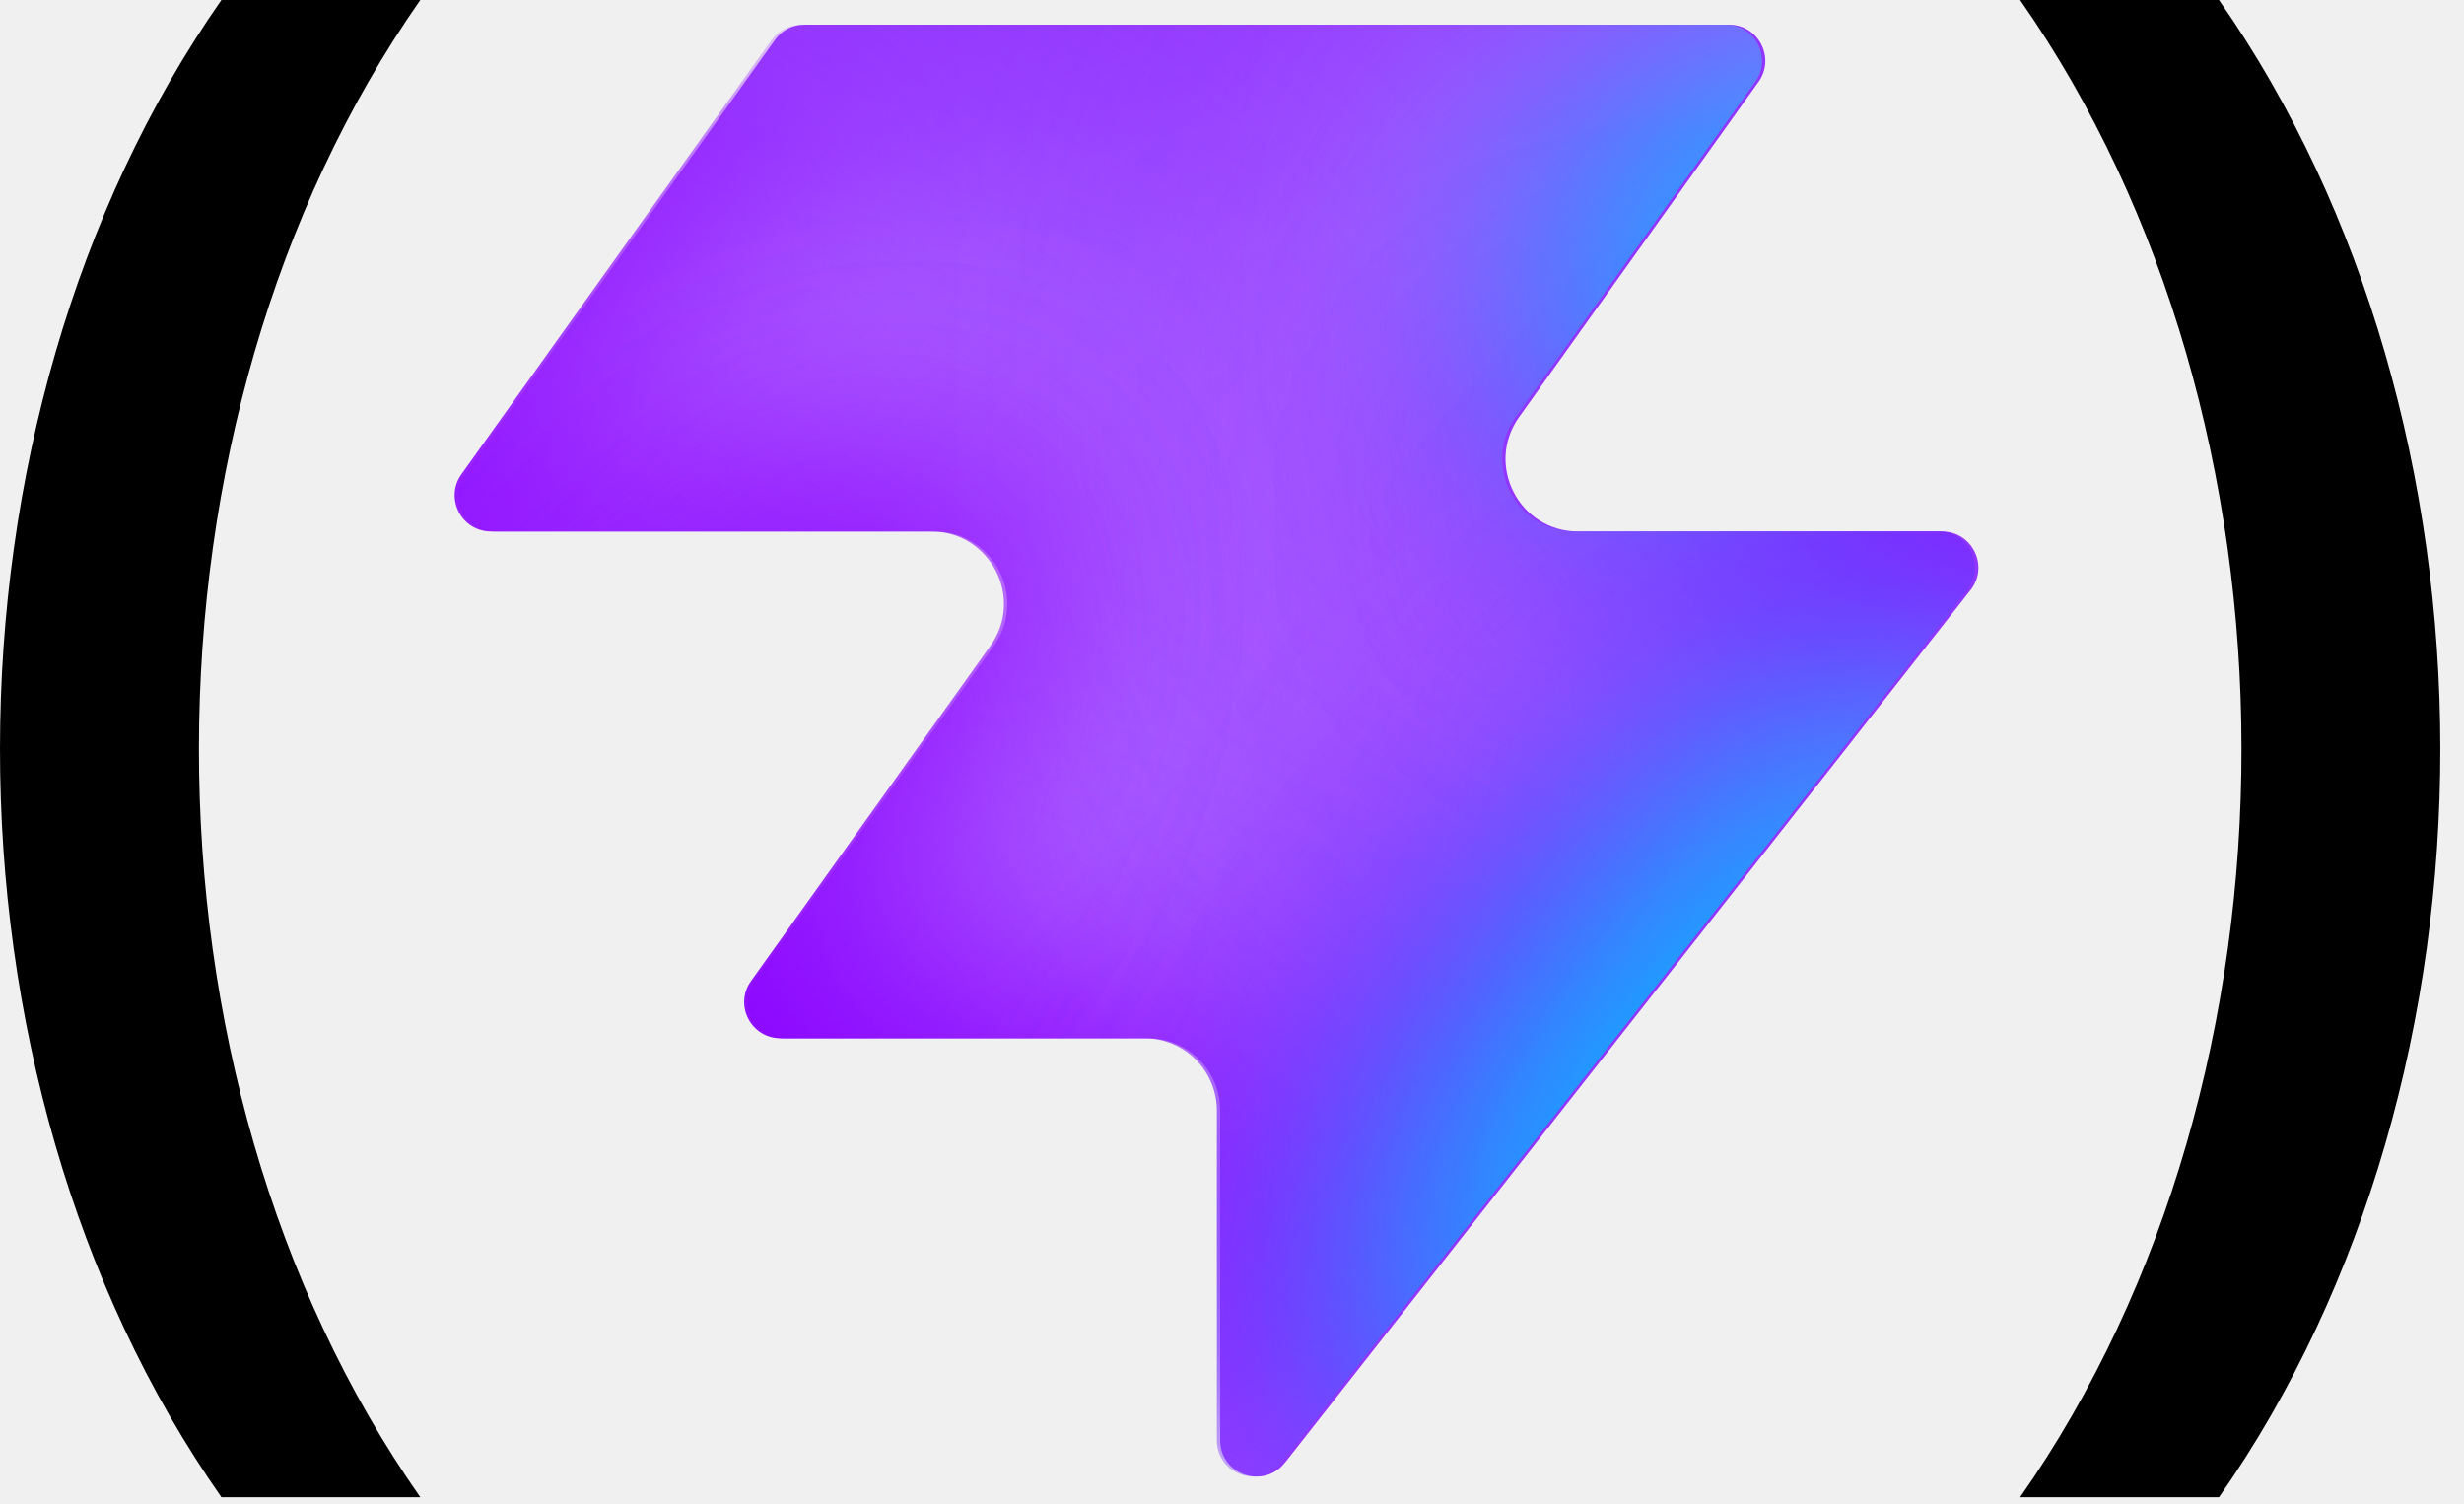
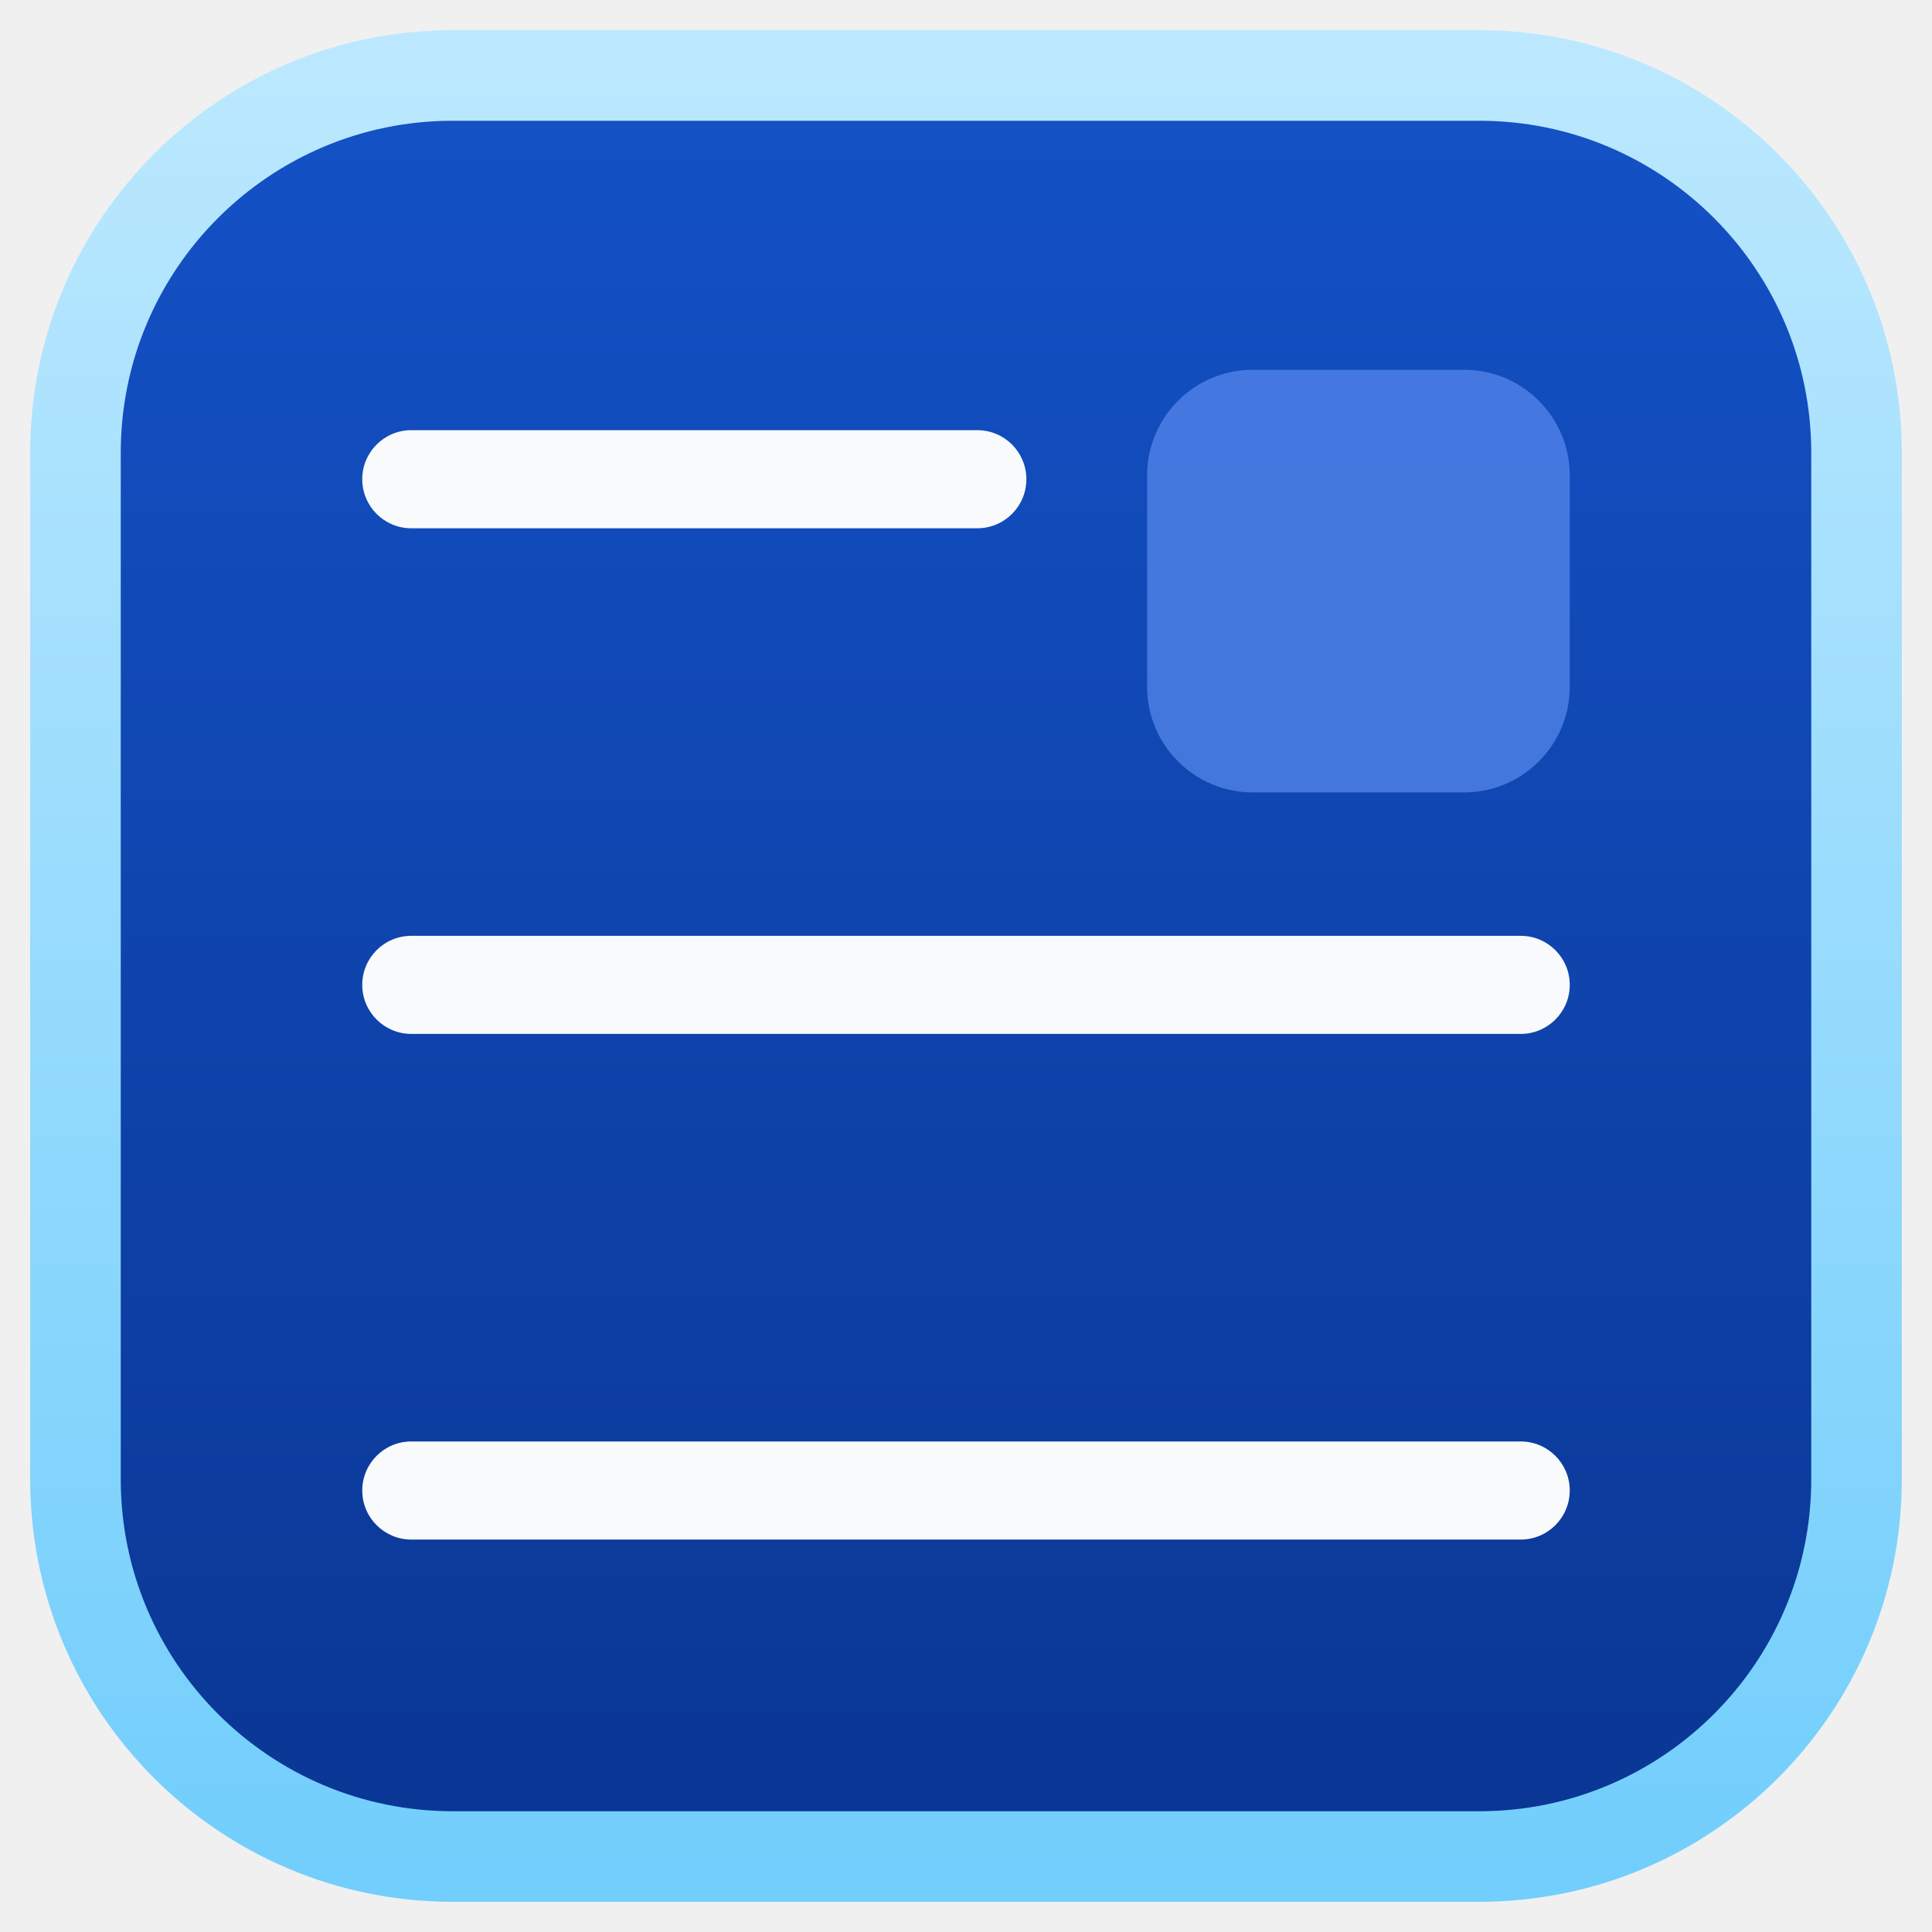
- <svg xmlns="http://www.w3.org/2000/svg" width="77" height="47" fill="none" aria-labelledby="vite-logo-title" viewBox="0 0 77 47">
-   <style>.parenthesis{fill:#000}@media (prefers-color-scheme:dark){.parenthesis{fill:#fff}}</style>
-   <path fill="#9135ff" d="M40.151 45.71c-.663.844-2.02.374-2.02-.699V34.708a2.26 2.26 0 0 0-2.262-2.262H24.493c-.92 0-1.457-1.04-.92-1.788l7.479-10.471c1.07-1.498 0-3.578-1.842-3.578H15.443c-.92 0-1.456-1.04-.92-1.788l9.696-13.576c.213-.297.556-.474.92-.474h28.894c.92 0 1.456 1.04.92 1.788l-7.48 10.472c-1.07 1.497 0 3.578 1.842 3.578h11.376c.944 0 1.474 1.087.89 1.83L40.153 45.712z" />
-   <mask id="a" width="48" height="47" x="14" y="0" maskUnits="userSpaceOnUse" style="mask-type:alpha">
-     <path fill="#000" d="M40.047 45.71c-.663.843-2.02.374-2.02-.699V34.708a2.26 2.26 0 0 0-2.262-2.262H24.389c-.92 0-1.457-1.04-.92-1.788l7.479-10.472c1.07-1.497 0-3.578-1.842-3.578H15.34c-.92 0-1.456-1.04-.92-1.788l9.696-13.575c.213-.297.556-.474.92-.474H53.93c.92 0 1.456 1.04.92 1.788L47.37 13.03c-1.07 1.498 0 3.578 1.842 3.578h11.376c.944 0 1.474 1.088.89 1.831L40.049 45.712z" />
-   </mask>
-   <g mask="url(#a)">
-     <g filter="url(#b)">
-       <ellipse cx="5.508" cy="14.704" fill="#eee6ff" rx="5.508" ry="14.704" transform="rotate(269.814 20.96 11.29)scale(-1 1)" />
-     </g>
-     <g filter="url(#c)">
-       <ellipse cx="10.399" cy="29.851" fill="#eee6ff" rx="10.399" ry="29.851" transform="rotate(89.814 -16.902 -8.275)scale(1 -1)" />
-     </g>
-     <g filter="url(#d)">
-       <ellipse cx="5.508" cy="30.487" fill="#8900ff" rx="5.508" ry="30.487" transform="rotate(89.814 -19.197 -7.127)scale(1 -1)" />
-     </g>
-     <g filter="url(#e)">
-       <ellipse cx="5.508" cy="30.599" fill="#8900ff" rx="5.508" ry="30.599" transform="rotate(89.814 -25.928 4.177)scale(1 -1)" />
-     </g>
-     <g filter="url(#f)">
-       <ellipse cx="5.508" cy="30.599" fill="#8900ff" rx="5.508" ry="30.599" transform="rotate(89.814 -25.738 5.52)scale(1 -1)" />
-     </g>
-     <g filter="url(#g)">
-       <ellipse cx="14.072" cy="22.078" fill="#eee6ff" rx="14.072" ry="22.078" transform="rotate(93.35 31.245 55.578)scale(-1 1)" />
-     </g>
-     <g filter="url(#h)">
-       <ellipse cx="3.47" cy="21.501" fill="#8900ff" rx="3.47" ry="21.501" transform="rotate(89.009 35.419 55.202)scale(-1 1)" />
-     </g>
-     <g filter="url(#i)">
-       <ellipse cx="3.47" cy="21.501" fill="#8900ff" rx="3.47" ry="21.501" transform="rotate(89.009 35.419 55.202)scale(-1 1)" />
-     </g>
-     <g filter="url(#j)">
-       <ellipse cx="14.592" cy="9.743" fill="#8900ff" rx="4.407" ry="29.108" transform="rotate(39.51 14.592 9.743)" />
-     </g>
-     <g filter="url(#k)">
-       <ellipse cx="61.728" cy="-5.321" fill="#8900ff" rx="4.407" ry="29.108" transform="rotate(37.892 61.728 -5.32)" />
-     </g>
-     <g filter="url(#l)">
-       <ellipse cx="55.618" cy="7.104" fill="#00c2ff" rx="5.971" ry="9.665" transform="rotate(37.892 55.618 7.104)" />
-     </g>
-     <g filter="url(#m)">
-       <ellipse cx="12.326" cy="39.103" fill="#8900ff" rx="4.407" ry="29.108" transform="rotate(37.892 12.326 39.103)" />
-     </g>
-     <g filter="url(#n)">
-       <ellipse cx="12.326" cy="39.103" fill="#8900ff" rx="4.407" ry="29.108" transform="rotate(37.892 12.326 39.103)" />
-     </g>
-     <g filter="url(#o)">
-       <ellipse cx="49.857" cy="30.678" fill="#8900ff" rx="4.407" ry="29.108" transform="rotate(37.892 49.857 30.678)" />
-     </g>
-     <g filter="url(#p)">
-       <ellipse cx="52.623" cy="33.171" fill="#00c2ff" rx="5.971" ry="15.297" transform="rotate(37.892 52.623 33.17)" />
-     </g>
-   </g>
-   <path d="M6.919 0c-9.198 13.166-9.252 33.575 0 46.789h6.215c-9.25-13.214-9.196-33.623 0-46.789zm62.424 0h-6.215c9.198 13.166 9.252 33.575 0 46.789h6.215c9.25-13.214 9.196-33.623 0-46.789" class="parenthesis" />
+ <svg xmlns="http://www.w3.org/2000/svg" viewBox="0 0 512 512" width="512" height="512">
  <defs>
-     <filter id="b" width="60.045" height="41.654" x="-5.564" y="16.92" color-interpolation-filters="sRGB" filterUnits="userSpaceOnUse">
-       <feFlood flood-opacity="0" result="BackgroundImageFix" />
-       <feBlend in="SourceGraphic" in2="BackgroundImageFix" result="shape" />
-       <feGaussianBlur result="effect1_foregroundBlur_2002_17286" stdDeviation="7.659" />
-     </filter>
-     <filter id="c" width="90.34" height="51.437" x="-40.407" y="-6.762" color-interpolation-filters="sRGB" filterUnits="userSpaceOnUse">
-       <feFlood flood-opacity="0" result="BackgroundImageFix" />
-       <feBlend in="SourceGraphic" in2="BackgroundImageFix" result="shape" />
-       <feGaussianBlur result="effect1_foregroundBlur_2002_17286" stdDeviation="7.659" />
-     </filter>
-     <filter id="d" width="79.355" height="29.4" x="-35.435" y="2.801" color-interpolation-filters="sRGB" filterUnits="userSpaceOnUse">
-       <feFlood flood-opacity="0" result="BackgroundImageFix" />
-       <feBlend in="SourceGraphic" in2="BackgroundImageFix" result="shape" />
-       <feGaussianBlur result="effect1_foregroundBlur_2002_17286" stdDeviation="4.596" />
-     </filter>
-     <filter id="e" width="79.579" height="29.4" x="-30.84" y="20.8" color-interpolation-filters="sRGB" filterUnits="userSpaceOnUse">
-       <feFlood flood-opacity="0" result="BackgroundImageFix" />
-       <feBlend in="SourceGraphic" in2="BackgroundImageFix" result="shape" />
-       <feGaussianBlur result="effect1_foregroundBlur_2002_17286" stdDeviation="4.596" />
-     </filter>
-     <filter id="f" width="79.579" height="29.4" x="-29.307" y="21.949" color-interpolation-filters="sRGB" filterUnits="userSpaceOnUse">
-       <feFlood flood-opacity="0" result="BackgroundImageFix" />
-       <feBlend in="SourceGraphic" in2="BackgroundImageFix" result="shape" />
-       <feGaussianBlur result="effect1_foregroundBlur_2002_17286" stdDeviation="4.596" />
-     </filter>
-     <filter id="g" width="74.749" height="58.852" x="29.961" y="-17.13" color-interpolation-filters="sRGB" filterUnits="userSpaceOnUse">
-       <feFlood flood-opacity="0" result="BackgroundImageFix" />
-       <feBlend in="SourceGraphic" in2="BackgroundImageFix" result="shape" />
-       <feGaussianBlur result="effect1_foregroundBlur_2002_17286" stdDeviation="7.659" />
-     </filter>
-     <filter id="h" width="61.377" height="25.362" x="37.754" y="3.055" color-interpolation-filters="sRGB" filterUnits="userSpaceOnUse">
-       <feFlood flood-opacity="0" result="BackgroundImageFix" />
-       <feBlend in="SourceGraphic" in2="BackgroundImageFix" result="shape" />
-       <feGaussianBlur result="effect1_foregroundBlur_2002_17286" stdDeviation="4.596" />
-     </filter>
-     <filter id="i" width="61.377" height="25.362" x="37.754" y="3.055" color-interpolation-filters="sRGB" filterUnits="userSpaceOnUse">
-       <feFlood flood-opacity="0" result="BackgroundImageFix" />
-       <feBlend in="SourceGraphic" in2="BackgroundImageFix" result="shape" />
-       <feGaussianBlur result="effect1_foregroundBlur_2002_17286" stdDeviation="4.596" />
-     </filter>
-     <filter id="j" width="56.045" height="63.649" x="-13.43" y="-22.082" color-interpolation-filters="sRGB" filterUnits="userSpaceOnUse">
-       <feFlood flood-opacity="0" result="BackgroundImageFix" />
-       <feBlend in="SourceGraphic" in2="BackgroundImageFix" result="shape" />
-       <feGaussianBlur result="effect1_foregroundBlur_2002_17286" stdDeviation="4.596" />
-     </filter>
-     <filter id="k" width="54.814" height="64.646" x="34.321" y="-37.644" color-interpolation-filters="sRGB" filterUnits="userSpaceOnUse">
-       <feFlood flood-opacity="0" result="BackgroundImageFix" />
-       <feBlend in="SourceGraphic" in2="BackgroundImageFix" result="shape" />
-       <feGaussianBlur result="effect1_foregroundBlur_2002_17286" stdDeviation="4.596" />
-     </filter>
-     <filter id="l" width="33.541" height="35.313" x="38.847" y="-10.552" color-interpolation-filters="sRGB" filterUnits="userSpaceOnUse">
-       <feFlood flood-opacity="0" result="BackgroundImageFix" />
-       <feBlend in="SourceGraphic" in2="BackgroundImageFix" result="shape" />
-       <feGaussianBlur result="effect1_foregroundBlur_2002_17286" stdDeviation="4.596" />
-     </filter>
-     <filter id="m" width="54.814" height="64.646" x="-15.081" y="6.78" color-interpolation-filters="sRGB" filterUnits="userSpaceOnUse">
-       <feFlood flood-opacity="0" result="BackgroundImageFix" />
-       <feBlend in="SourceGraphic" in2="BackgroundImageFix" result="shape" />
-       <feGaussianBlur result="effect1_foregroundBlur_2002_17286" stdDeviation="4.596" />
-     </filter>
-     <filter id="n" width="54.814" height="64.646" x="-15.081" y="6.78" color-interpolation-filters="sRGB" filterUnits="userSpaceOnUse">
-       <feFlood flood-opacity="0" result="BackgroundImageFix" />
-       <feBlend in="SourceGraphic" in2="BackgroundImageFix" result="shape" />
-       <feGaussianBlur result="effect1_foregroundBlur_2002_17286" stdDeviation="4.596" />
-     </filter>
-     <filter id="o" width="54.814" height="64.646" x="22.45" y="-1.645" color-interpolation-filters="sRGB" filterUnits="userSpaceOnUse">
-       <feFlood flood-opacity="0" result="BackgroundImageFix" />
-       <feBlend in="SourceGraphic" in2="BackgroundImageFix" result="shape" />
-       <feGaussianBlur result="effect1_foregroundBlur_2002_17286" stdDeviation="4.596" />
-     </filter>
-     <filter id="p" width="39.409" height="43.623" x="32.919" y="11.36" color-interpolation-filters="sRGB" filterUnits="userSpaceOnUse">
-       <feFlood flood-opacity="0" result="BackgroundImageFix" />
-       <feBlend in="SourceGraphic" in2="BackgroundImageFix" result="shape" />
-       <feGaussianBlur result="effect1_foregroundBlur_2002_17286" stdDeviation="4.596" />
-     </filter>
+     <linearGradient id="shelfBg" x1="0%" y1="0%" x2="0%" y2="100%">
+       <stop offset="0%" stop-color="#1452C7" />
+       <stop offset="100%" stop-color="#0A3693" />
+     </linearGradient>
+     <linearGradient id="shelfBorder" x1="0%" y1="0%" x2="0%" y2="100%">
+       <stop offset="0%" stop-color="#BBE8FE" />
+       <stop offset="100%" stop-color="#72CEFC" />
+     </linearGradient>
  </defs>
+   <rect x="20" y="20" width="472" height="472" rx="100" ry="100" fill="url(#shelfBg)" stroke="url(#shelfBorder)" stroke-width="24" />
+   <rect x="96" y="114" width="176" height="26" rx="13" fill="#F8FAFC" />
+   <rect x="304" y="98" width="112" height="112" rx="28" fill="#5083E8" fill-opacity="0.8" />
+   <rect x="96" y="248" width="320" height="26" rx="13" fill="#F8FAFC" />
+   <rect x="96" y="382" width="320" height="26" rx="13" fill="#F8FAFC" />
</svg>
